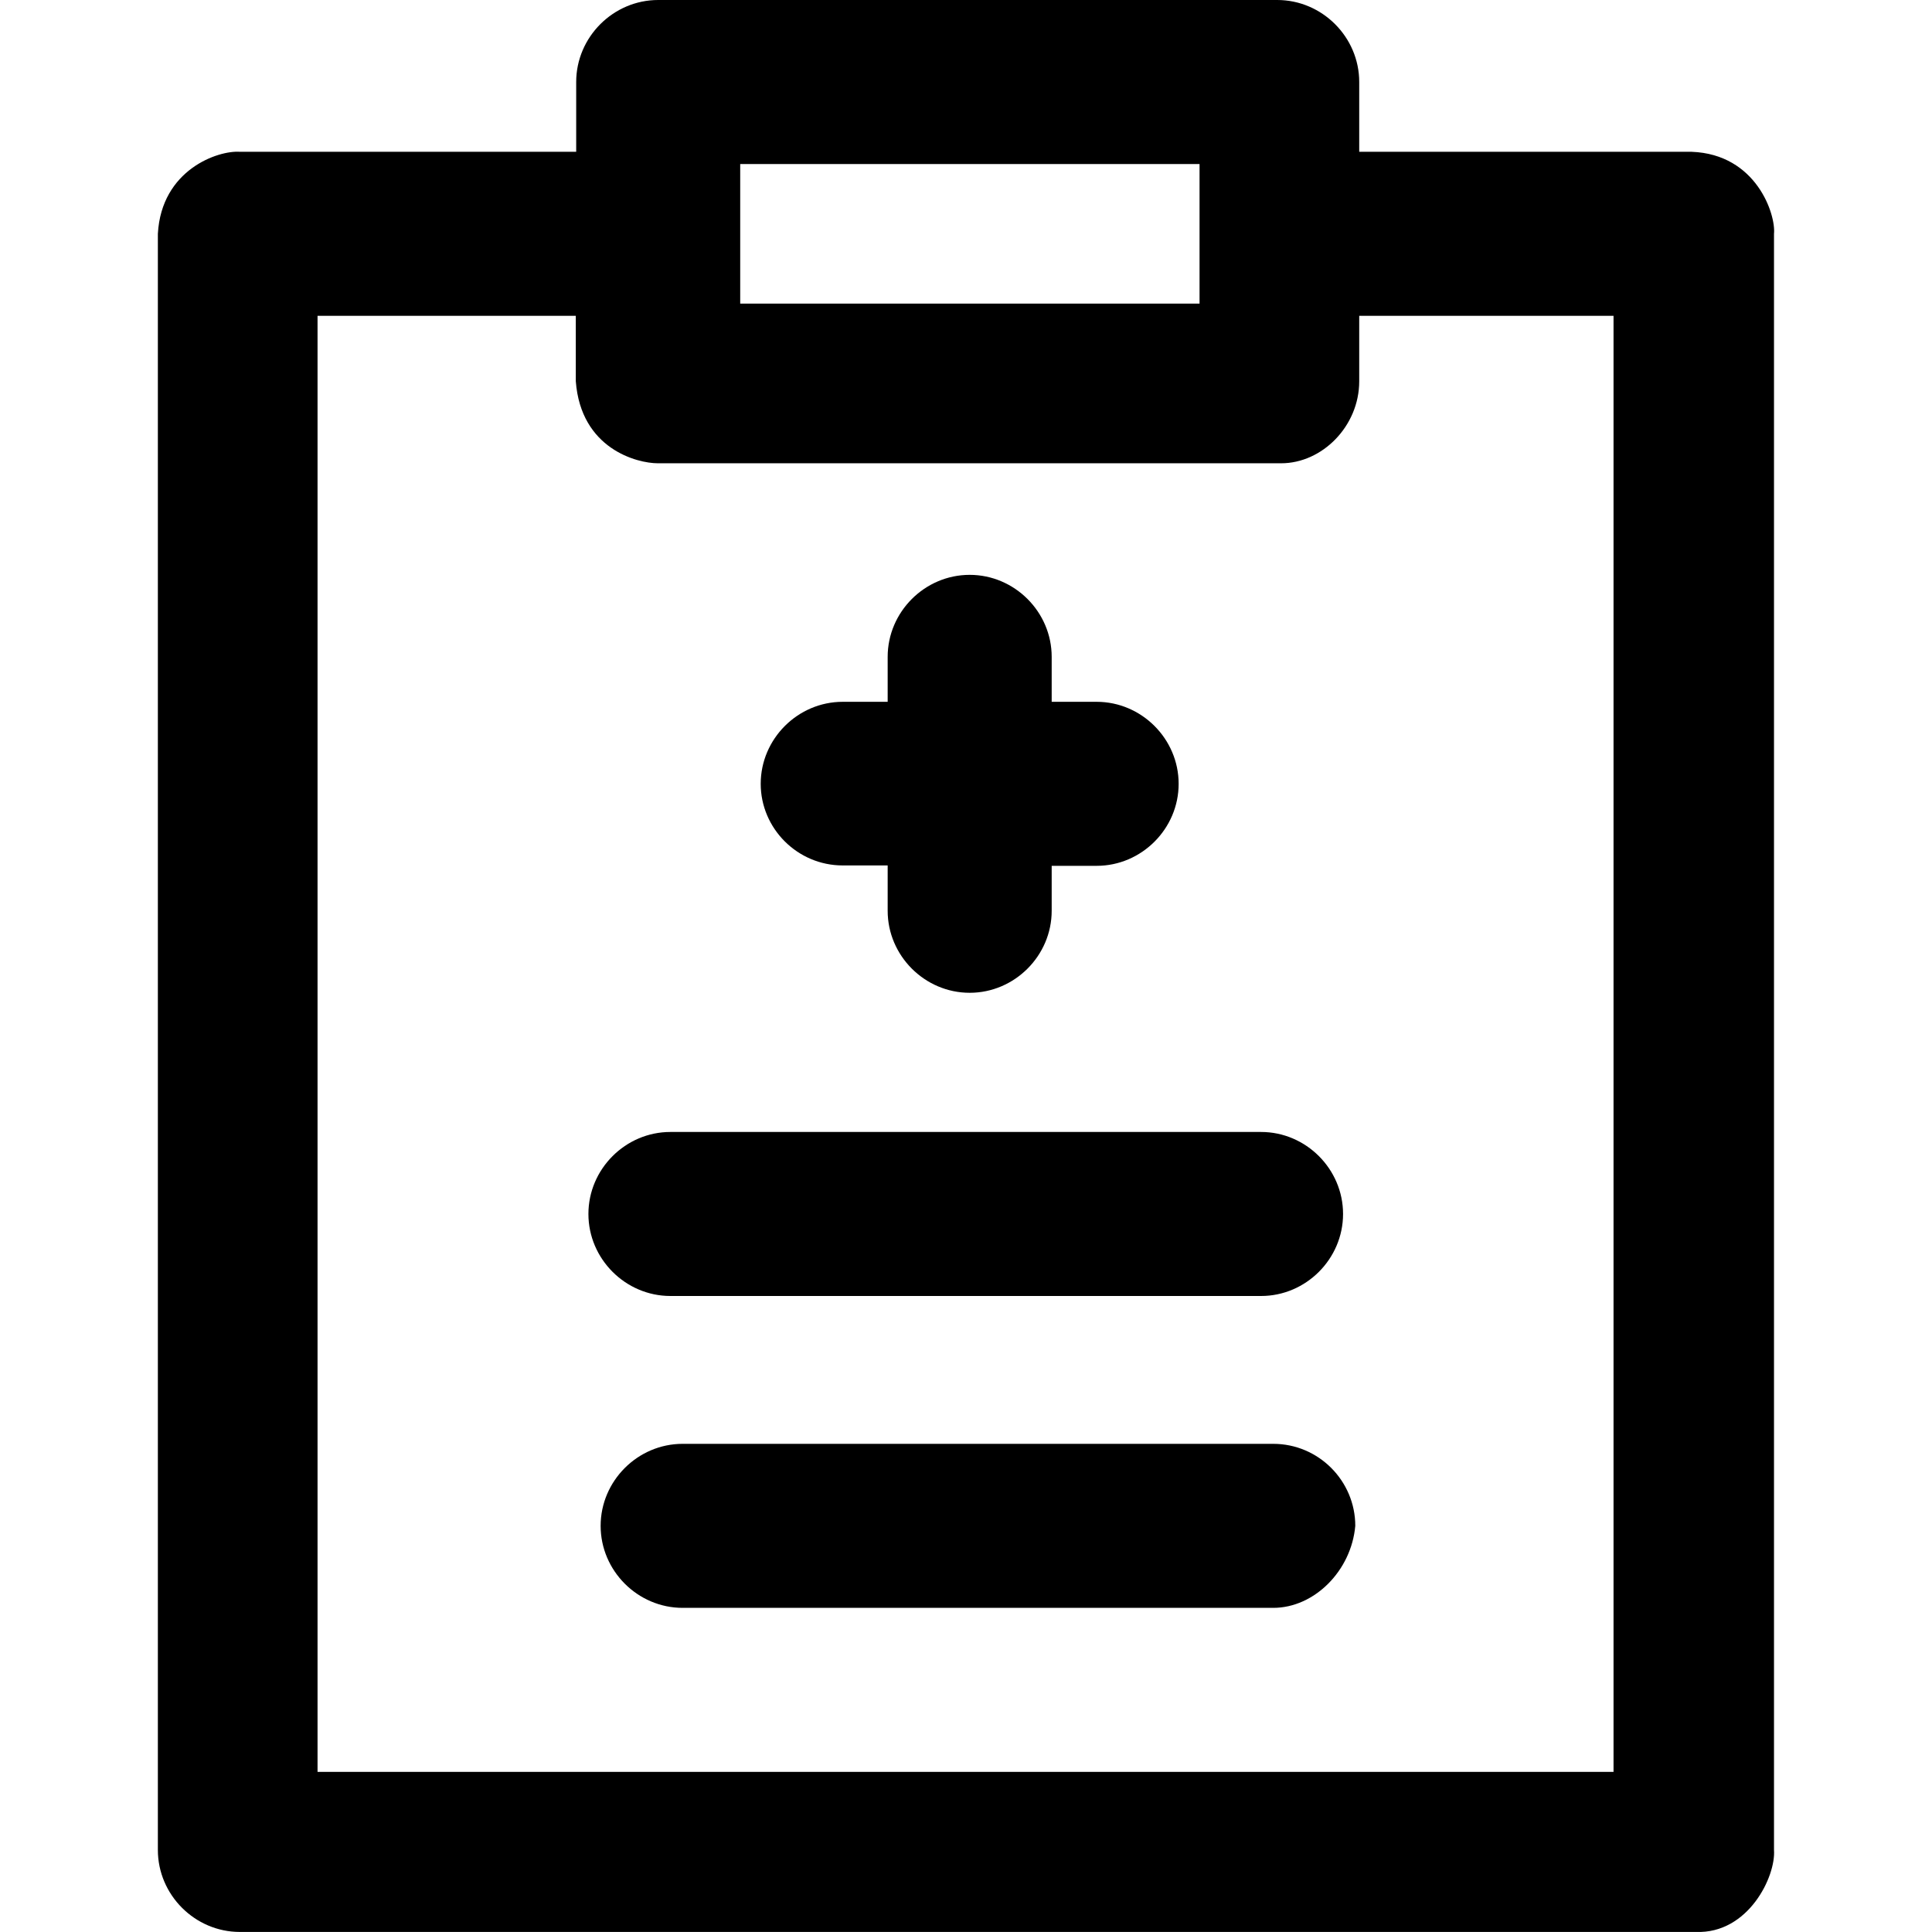
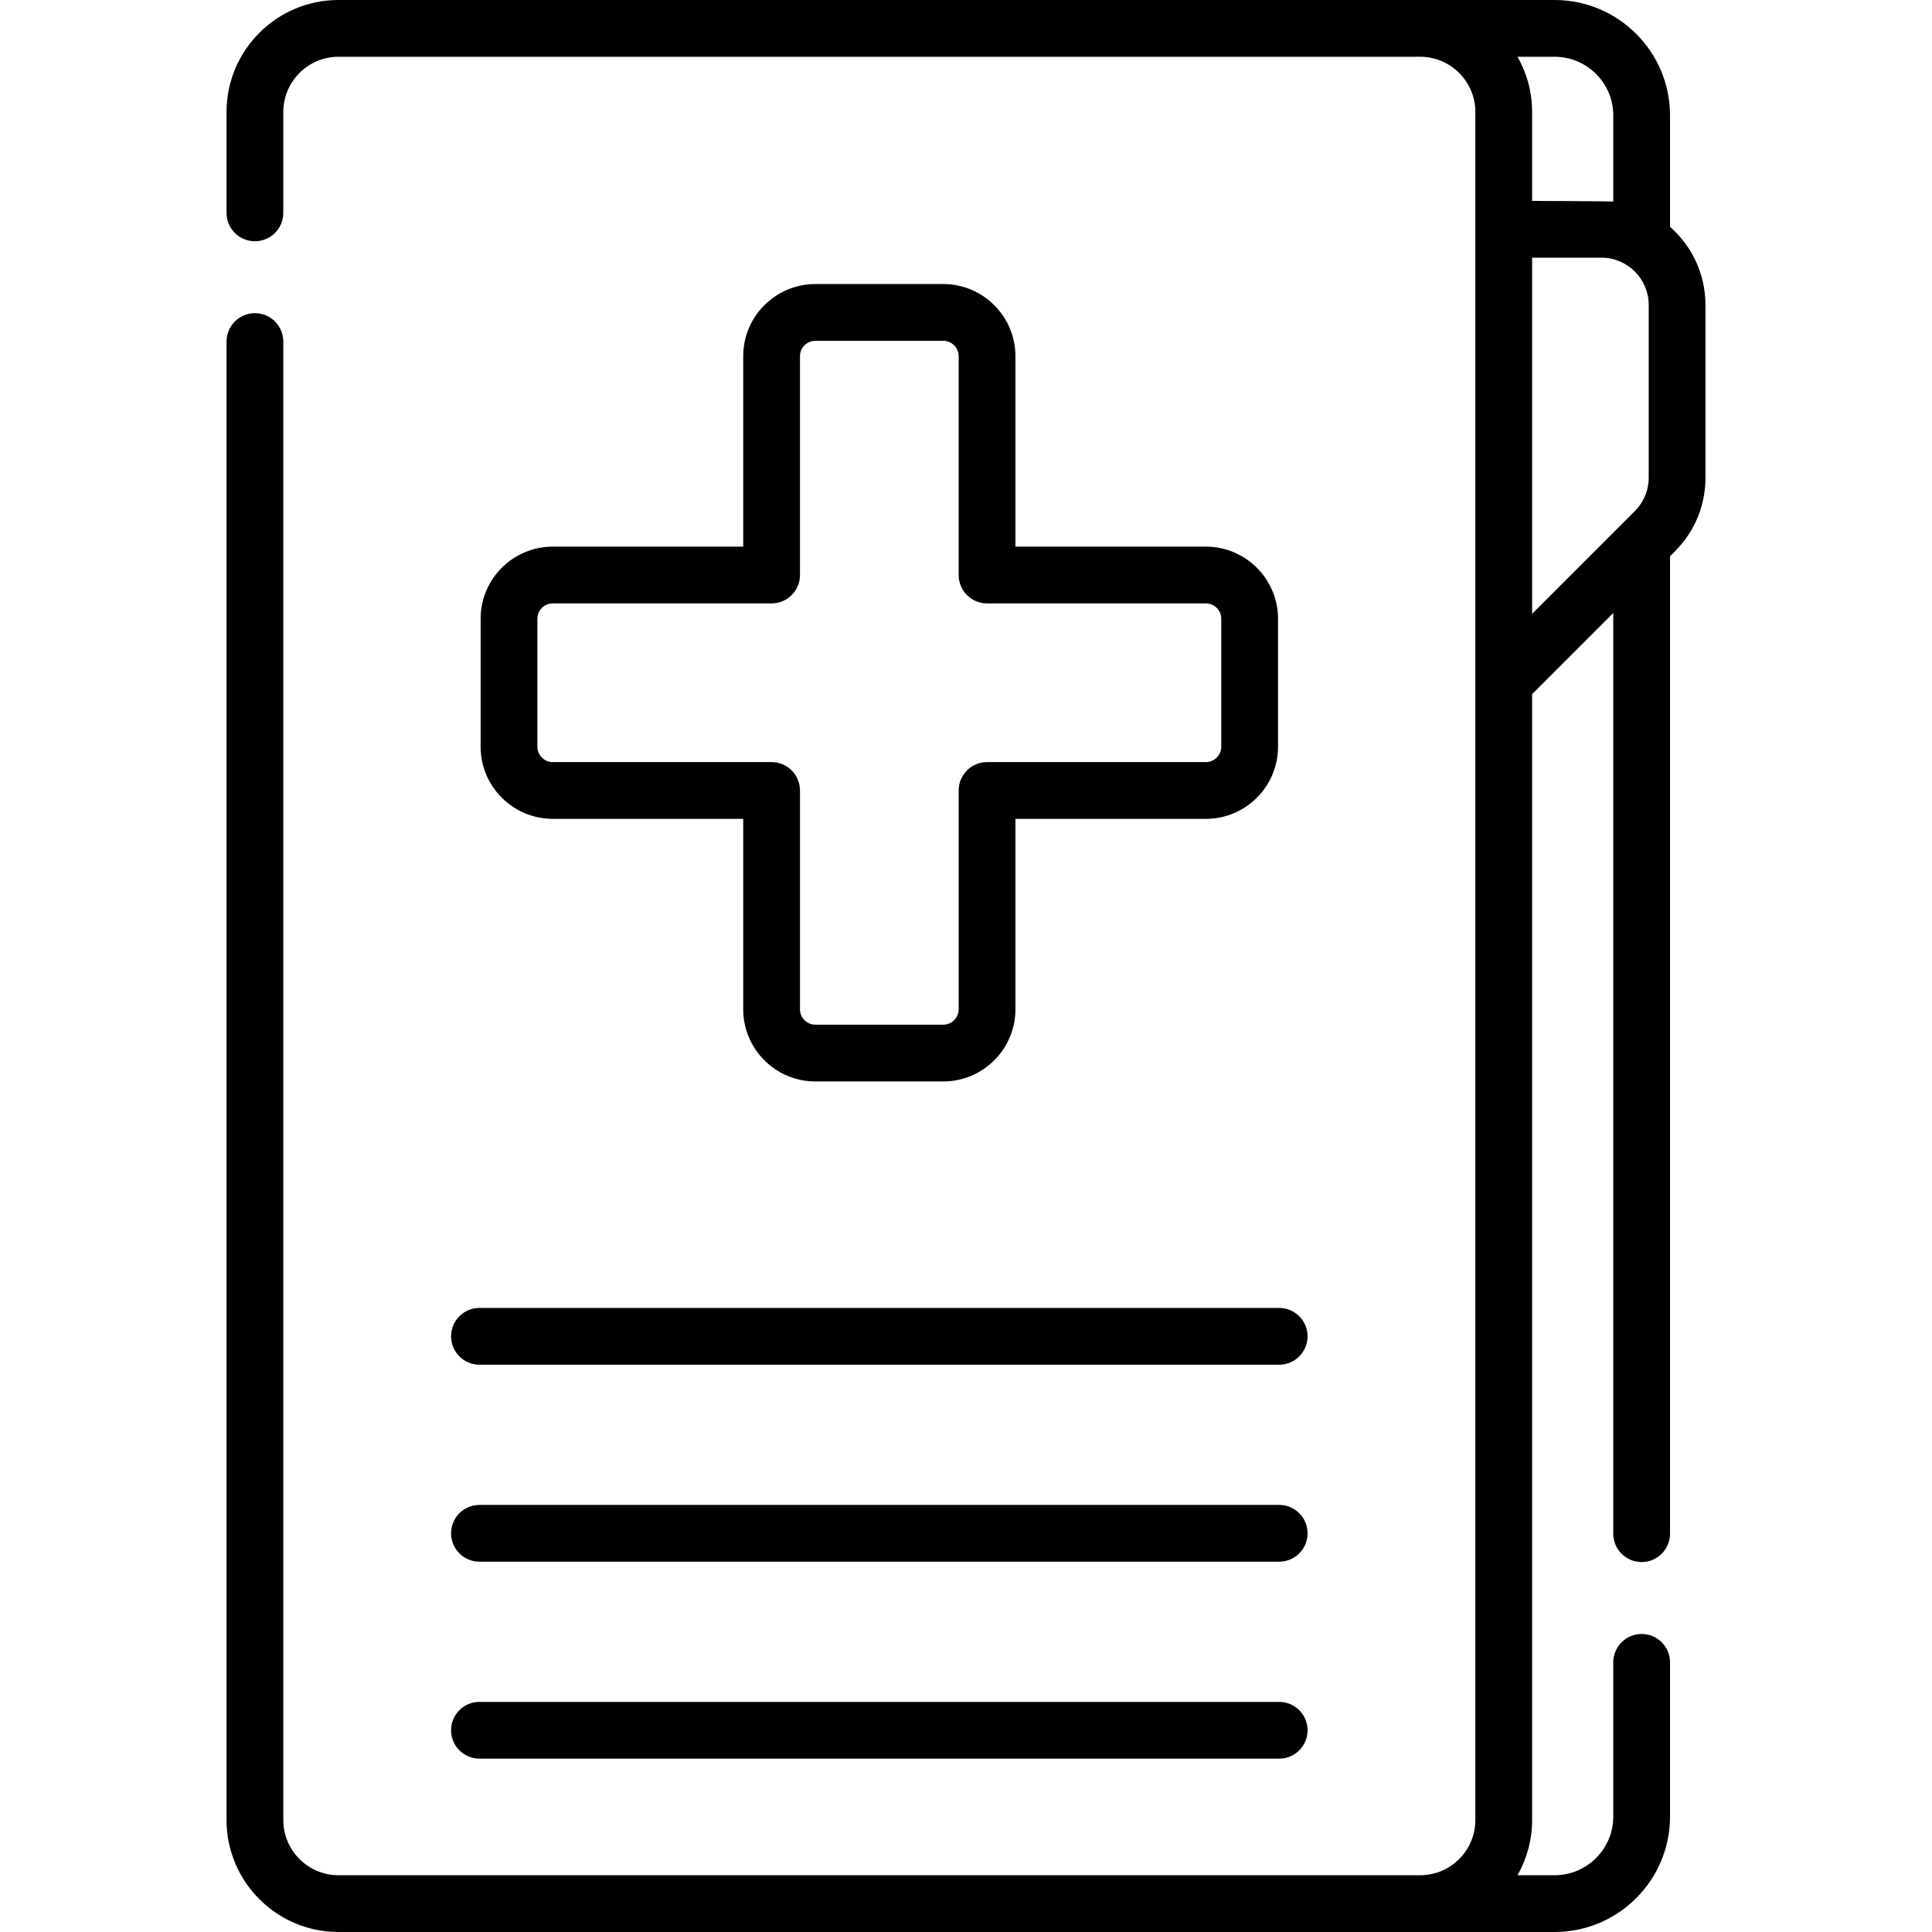
- <svg xmlns="http://www.w3.org/2000/svg" version="1.1" id="Layer_1" x="0px" y="0px" viewBox="0 0 490.012 490.012" style="enable-background:new 0 0 490.012 490.012;" xml:space="preserve">
+ <svg xmlns="http://www.w3.org/2000/svg" id="Capa_1" enable-background="new 0 0 510.5 510.5" height="512" viewBox="0 0 510.5 510.5" width="512">
  <g>
-     <g>
-       <path d="M429.039,38.5h-84.3V20.8c0-11.4-9.4-20.8-20.8-20.8h-157c-11.4,0-20.8,9.4-20.8,20.8v17.7h-85.3    c-5.5-0.4-19.9,4.5-20.8,20.8v409.9c0,11.4,9.4,20.8,20.8,20.8h369.3c13.3,0.5,20.3-14.1,19.8-20.8V59.3    C450.439,54.5,445.539,39.1,429.039,38.5z M187.739,41.6h116.5V77h-116.5L187.739,41.6L187.739,41.6z M409.339,449.4h-328.8V80.1    h65.5v16.6c1.3,17.2,15.6,20.8,20.8,20.8h158.1c10.4,0,19.8-9.4,19.8-20.8V80.1h64.5v369.3H409.339z" />
-       <path d="M170.039,328.7h149.8c11.4,0,20.8-9.4,20.8-20.8s-9.4-20.8-20.8-20.8h-149.8c-11.4,0-20.8,9.4-20.8,20.8    S158.639,328.7,170.039,328.7z" />
-       <path d="M322.939,366.2h-149.8c-11.4,0-20.8,9.4-20.8,20.8s9.4,20.8,20.8,20.8h149.8c10.4,0,19.8-9.4,20.8-20.8    C343.739,375.6,334.439,366.2,322.939,366.2z" />
-       <path d="M213.739,219.5h11.4V231c0,11.4,9.4,20.8,20.8,20.8s20.8-9.4,20.8-20.8v-11.4h11.4c11.4,0,20.8-9.4,20.8-20.8    c0-11.4-9.4-20.8-20.8-20.8h-11.4v-11.4c0-11.4-9.4-20.8-20.8-20.8c-11.4,0-20.8,9.4-20.8,20.8V178h-11.4    c-11.4,0-20.8,9.4-20.8,20.8C192.939,210.1,202.239,219.5,213.739,219.5z" />
-     </g>
+     <path d="m441.278 59.935v-29.445c0-16.813-13.682-30.49-30.5-30.49h-35.52-285.82c-16.311 0-29.58 13.273-29.58 29.59v26.66c0 4.143 3.358 7.5 7.5 7.5s7.5-3.357 7.5-7.5v-26.66c0-8.045 6.541-14.59 14.58-14.59h285.82c8.04 0 14.58 6.545 14.58 14.59v451.32c0 8.045-6.541 14.59-14.58 14.59h-285.82c-8.04 0-14.58-6.545-14.58-14.59v-390.66c0-4.143-3.358-7.5-7.5-7.5s-7.5 3.357-7.5 7.5v390.66c0 16.316 13.27 29.59 29.58 29.59h285.82 35.52c16.818 0 30.5-13.678 30.5-30.49v-40.76c0-4.143-3.358-7.5-7.5-7.5s-7.5 3.357-7.5 7.5v40.76c0 8.541-6.953 15.49-15.5 15.49h-9.801c2.453-4.309 3.861-9.287 3.861-14.59v-297.5l21.44-21.44v243.28c0 4.143 3.358 7.5 7.5 7.5s7.5-3.357 7.5-7.5v-258.281l1.318-1.318c5.189-5.189 8.047-12.089 8.047-19.429v-45.646c-.001-8.218-3.63-15.6-9.365-20.641zm-30.5-44.935c8.547 0 15.5 6.949 15.5 15.49v22.781c-1.025-.116-21.44-.182-21.44-.182v-23.499c0-5.303-1.409-10.281-3.861-14.59zm-5.94 53.089h18.318c6.885 0 12.487 5.602 12.487 12.487v45.646c0 3.333-1.297 6.466-3.653 8.821l-3.495 3.495c-.013.013-.025.025-.038.038l-23.619 23.619z" />
+     <path d="m249.248 75.054h-33.803c-10.512 0-19.064 8.553-19.064 19.064v50.32h-50.321c-10.512 0-19.064 8.553-19.064 19.064v33.803c0 10.512 8.552 19.064 19.064 19.064h50.321v50.321c0 10.512 8.552 19.063 19.064 19.063h33.803c10.512 0 19.064-8.552 19.064-19.063v-50.32h50.321c10.512 0 19.064-8.553 19.064-19.064v-33.803c0-10.512-8.552-19.064-19.064-19.064h-50.321v-50.32c0-10.513-8.552-19.065-19.064-19.065zm73.45 88.449v33.803c0 2.241-1.823 4.064-4.064 4.064h-57.821c-4.142 0-7.5 3.357-7.5 7.5v57.821c0 2.24-1.823 4.063-4.064 4.063h-33.803c-2.241 0-4.064-1.823-4.064-4.063v-57.821c0-4.143-3.358-7.5-7.5-7.5h-57.822c-2.241 0-4.064-1.823-4.064-4.064v-33.803c0-2.241 1.823-4.064 4.064-4.064h57.821c4.142 0 7.5-3.357 7.5-7.5v-57.82c0-2.241 1.823-4.064 4.064-4.064h33.803c2.241 0 4.064 1.823 4.064 4.064v57.82c0 4.143 3.358 7.5 7.5 7.5h57.821c2.241-.001 4.065 1.823 4.065 4.064z" />
+     <path d="m119.188 353.101c0 4.143 3.358 7.5 7.5 7.5h211.316c4.142 0 7.5-3.357 7.5-7.5s-3.358-7.5-7.5-7.5h-211.316c-4.142 0-7.5 3.357-7.5 7.5z" />
+     <path d="m126.688 412.649h211.316c4.142 0 7.5-3.357 7.5-7.5s-3.358-7.5-7.5-7.5h-211.316c-4.142 0-7.5 3.357-7.5 7.5s3.358 7.5 7.5 7.5z" />
+     <path d="m126.688 464.697h211.316c4.142 0 7.5-3.357 7.5-7.5s-3.358-7.5-7.5-7.5h-211.316c-4.142 0-7.5 3.357-7.5 7.5s3.358 7.5 7.5 7.5z" />
  </g>
-   <g>
- </g>
-   <g>
- </g>
-   <g>
- </g>
-   <g>
- </g>
-   <g>
- </g>
-   <g>
- </g>
-   <g>
- </g>
-   <g>
- </g>
-   <g>
- </g>
-   <g>
- </g>
-   <g>
- </g>
-   <g>
- </g>
-   <g>
- </g>
-   <g>
- </g>
-   <g>
- </g>
</svg>
